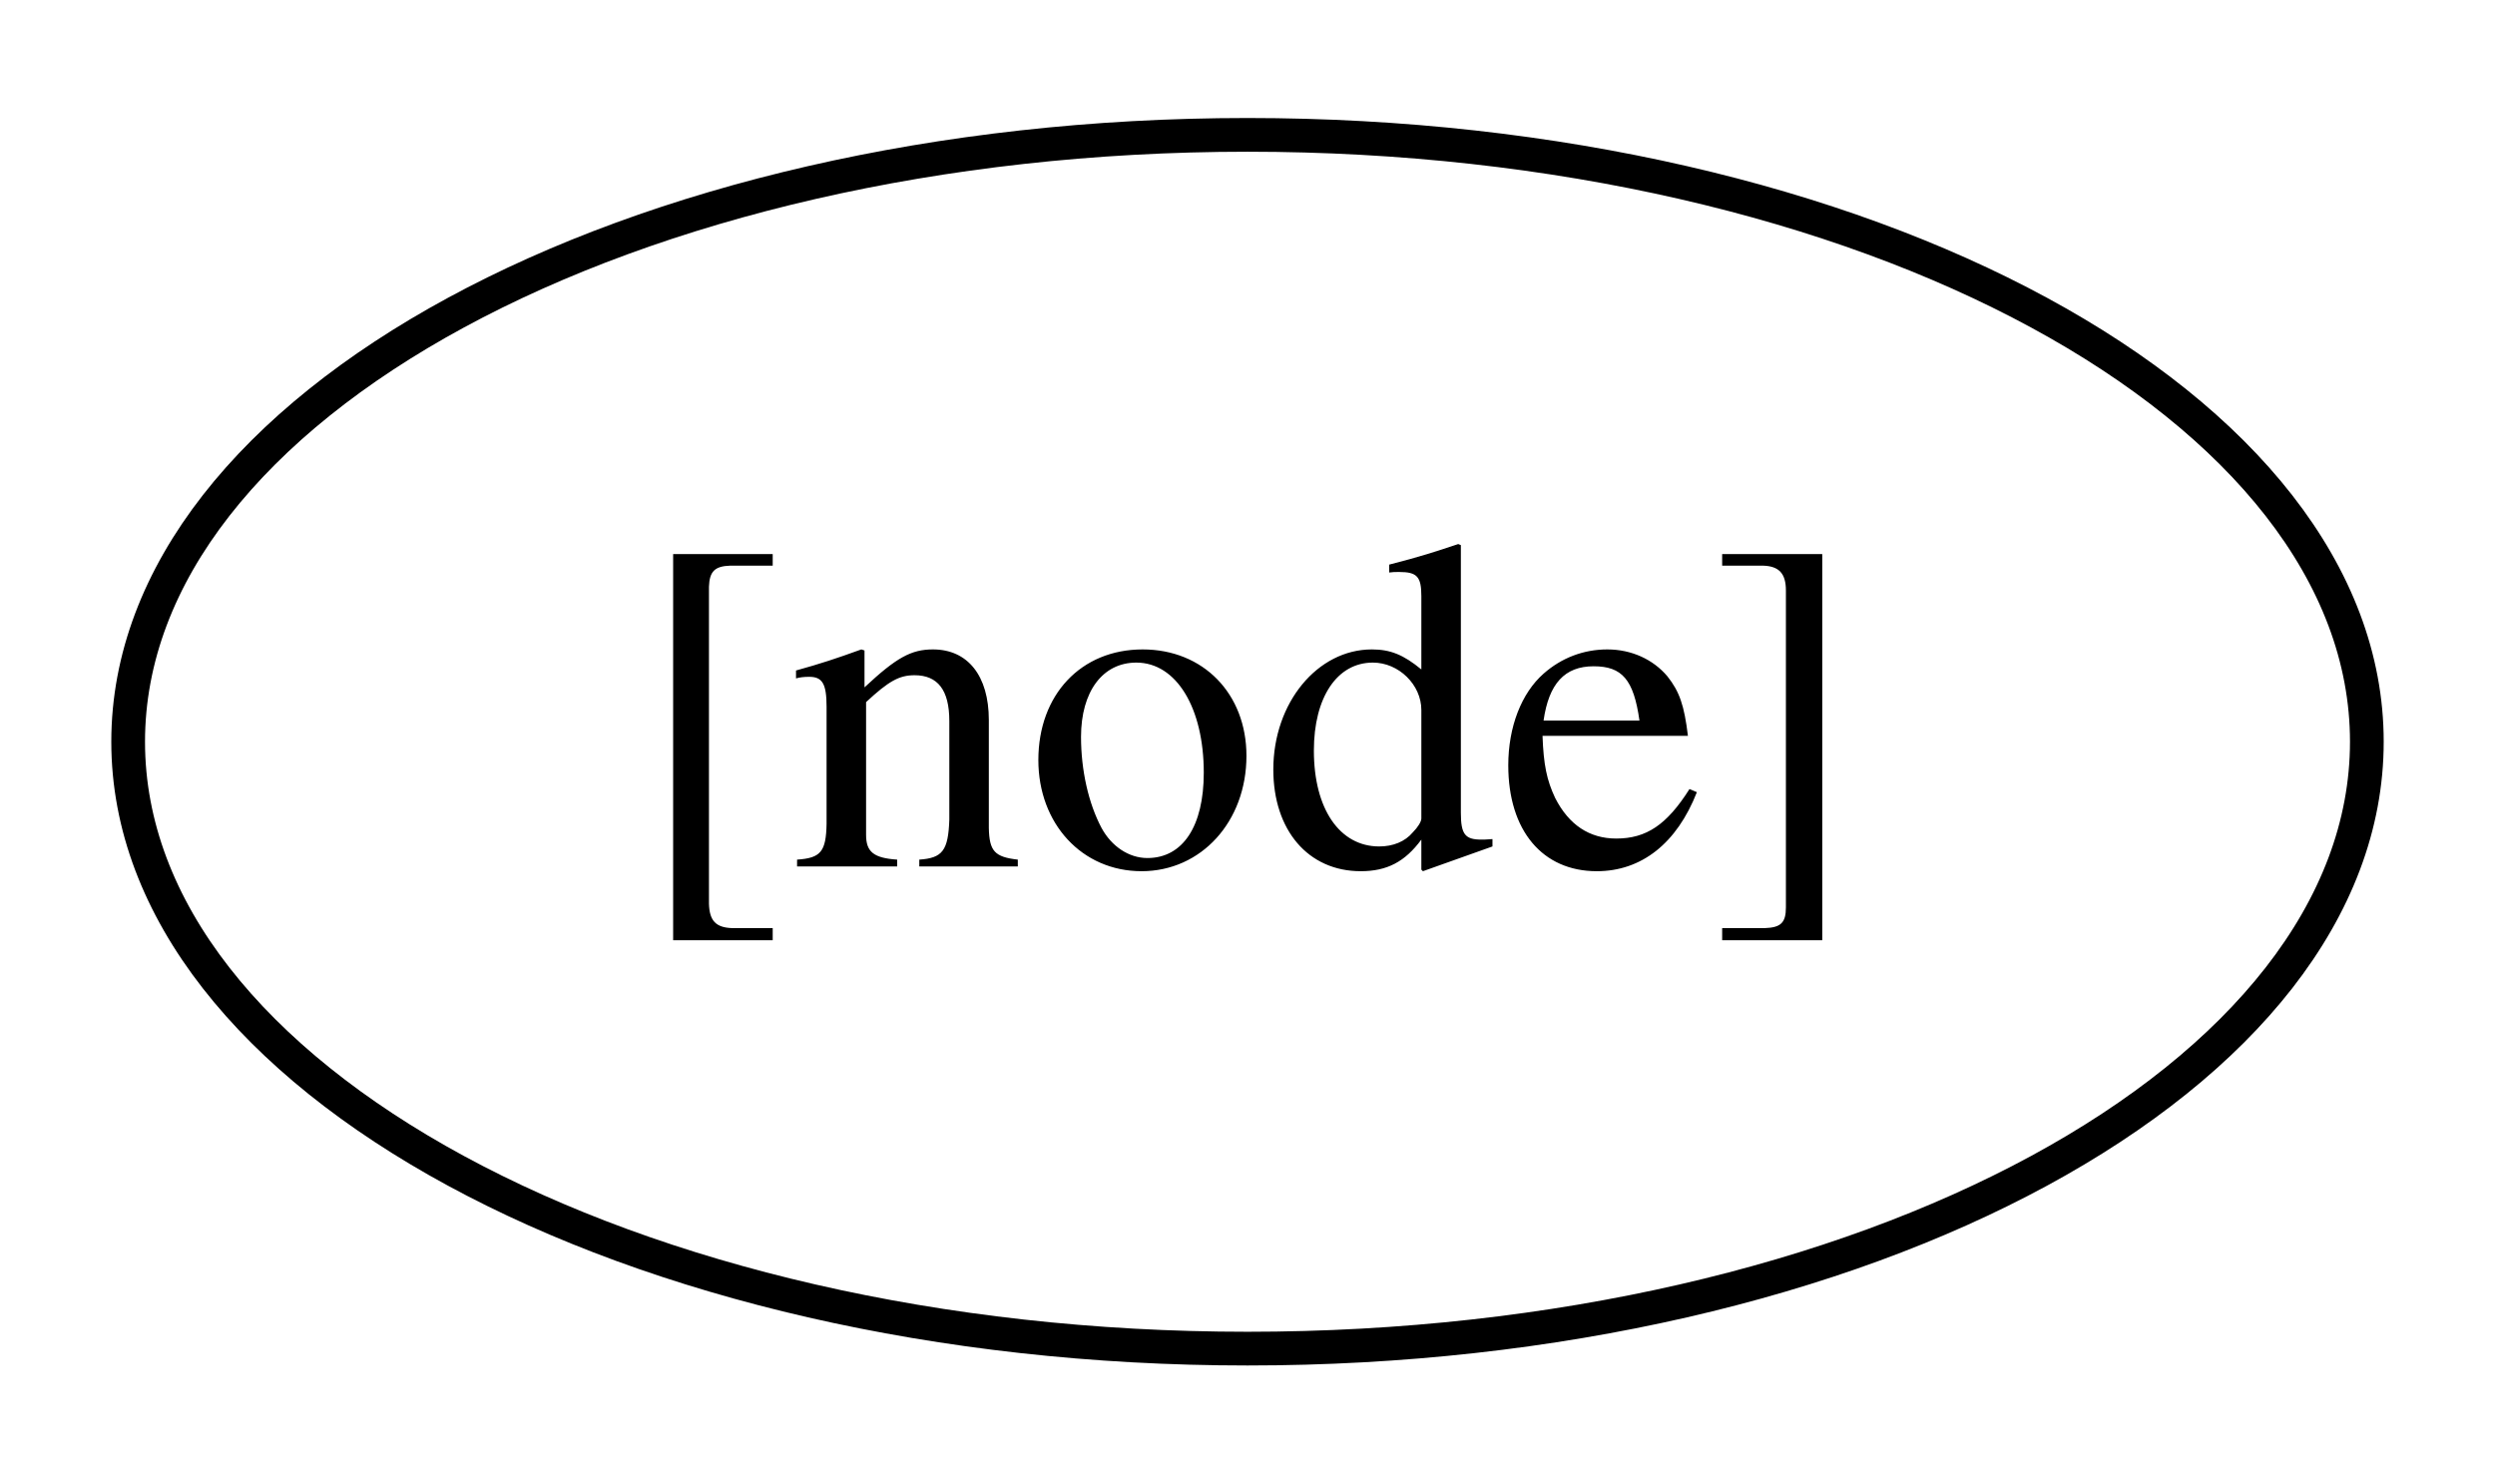
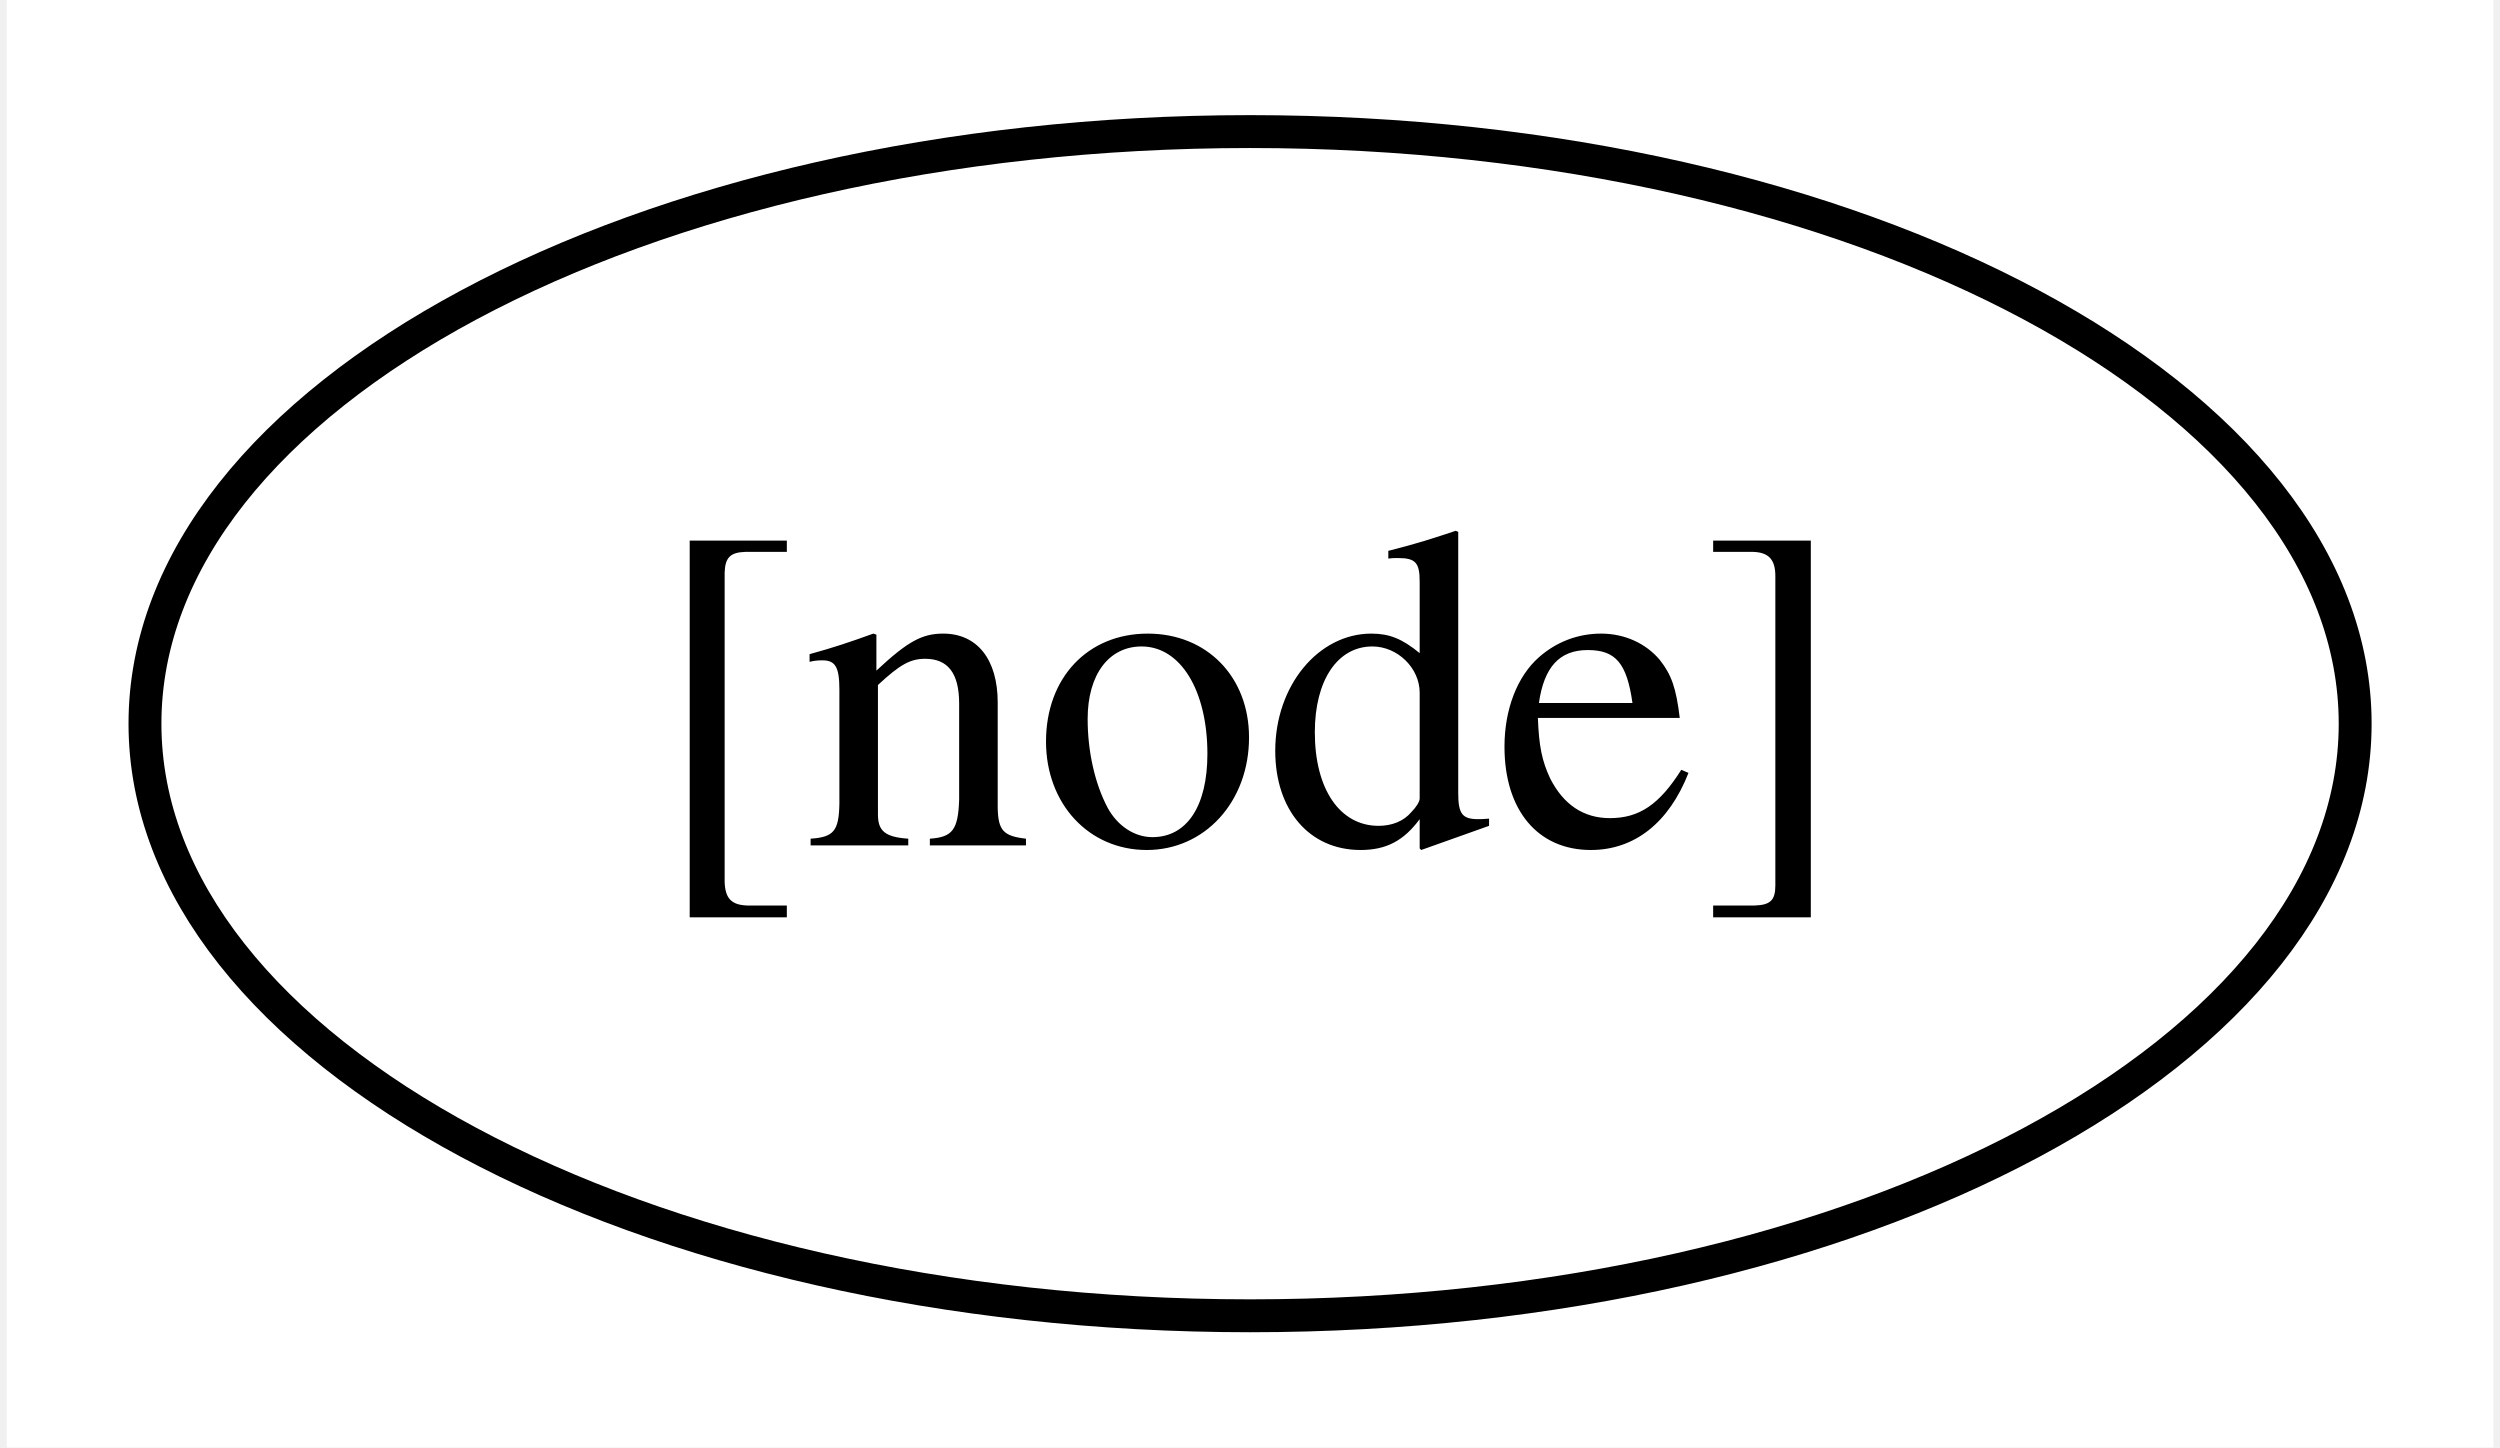
- <svg xmlns="http://www.w3.org/2000/svg" width="74pt" height="44pt" viewBox="0.00 0.00 74.00 44.00">
+ <svg xmlns="http://www.w3.org/2000/svg" width="76pt" height="44pt" viewBox="0.00 0.00 75.59 44.00">
  <g id="graph0" class="graph" transform="scale(1 1) rotate(0) translate(4 40)">
-     <polygon fill="white" stroke="white" points="-4,5 -4,-40 71,-40 71,5 -4,5" />
+     <polygon fill="white" stroke="none" points="-4,4 -4,-40 71.594,-40 71.594,4 -4,4" />
    <g id="node1" class="node">
-       <ellipse fill="none" stroke="black" cx="33" cy="-18" rx="33.199" ry="18" />
-       <text text-anchor="middle" x="33" y="-14.3" font-family="Times,serif" font-size="14.00">[node]</text>
+       <ellipse fill="none" stroke="black" cx="33.797" cy="-18" rx="33.595" ry="18" />
+       <text text-anchor="middle" x="33.797" y="-14.3" font-family="Times,serif" font-size="14.00">[node]</text>
    </g>
  </g>
</svg>
